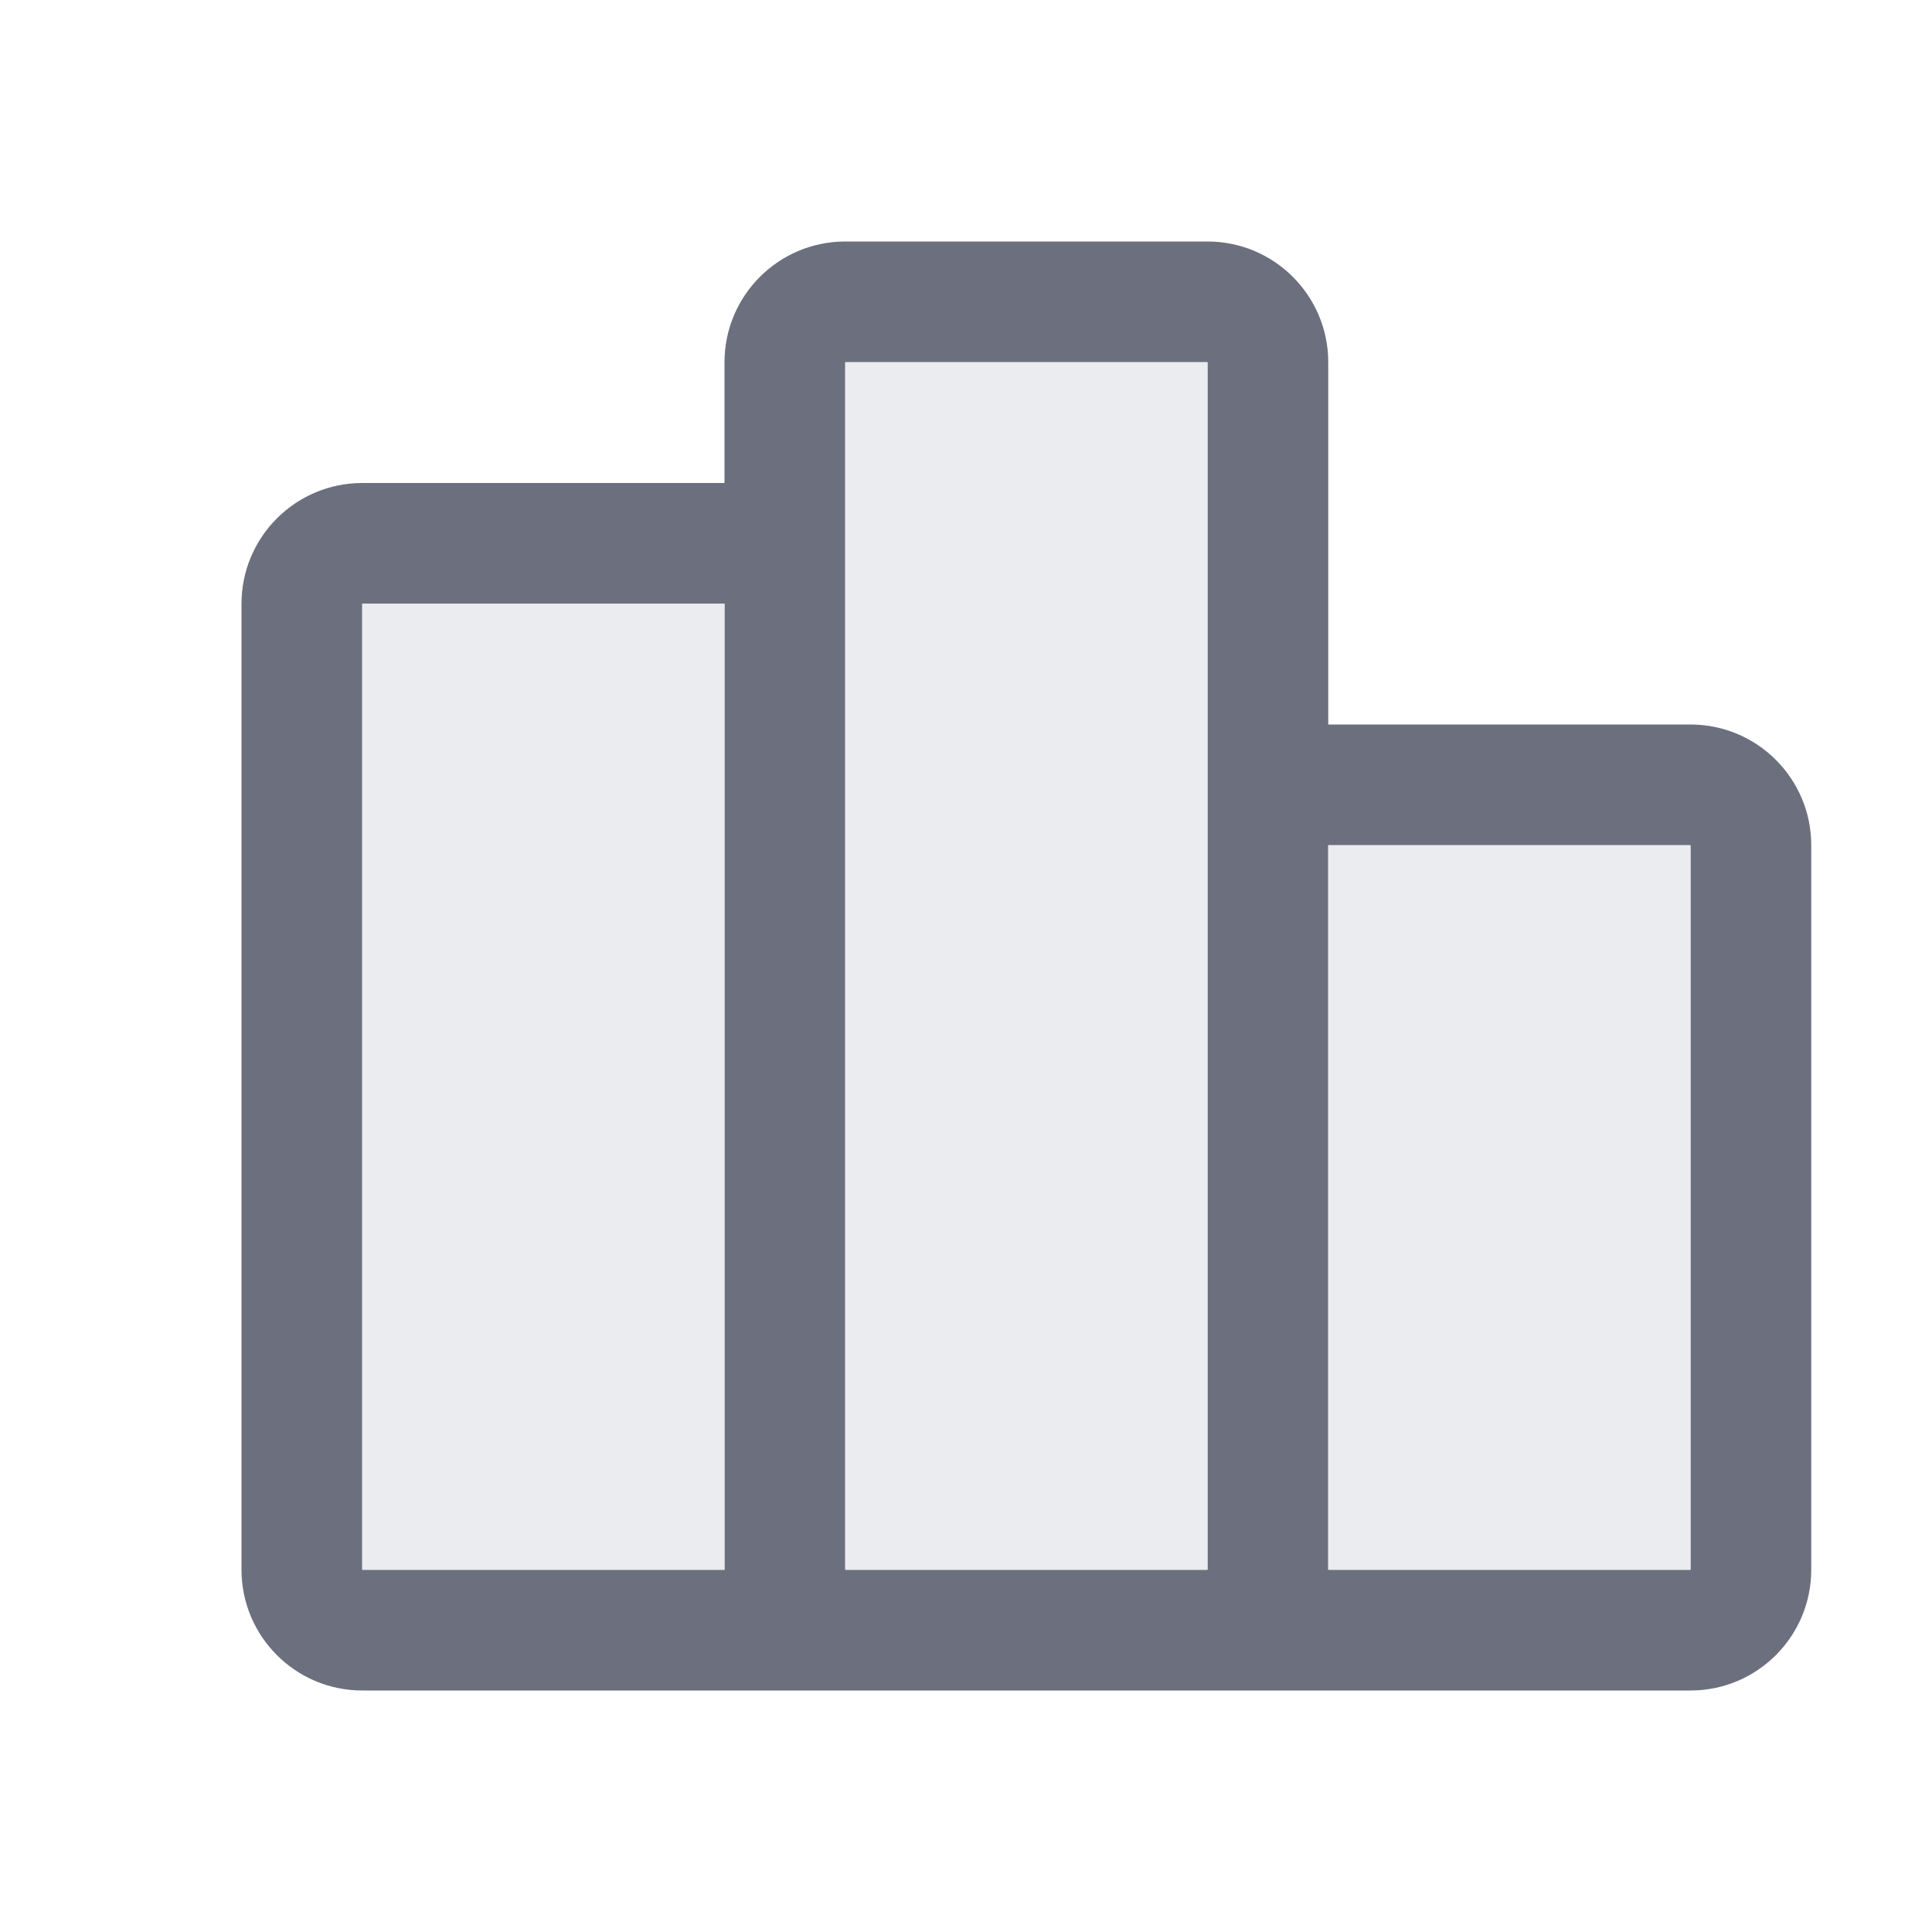
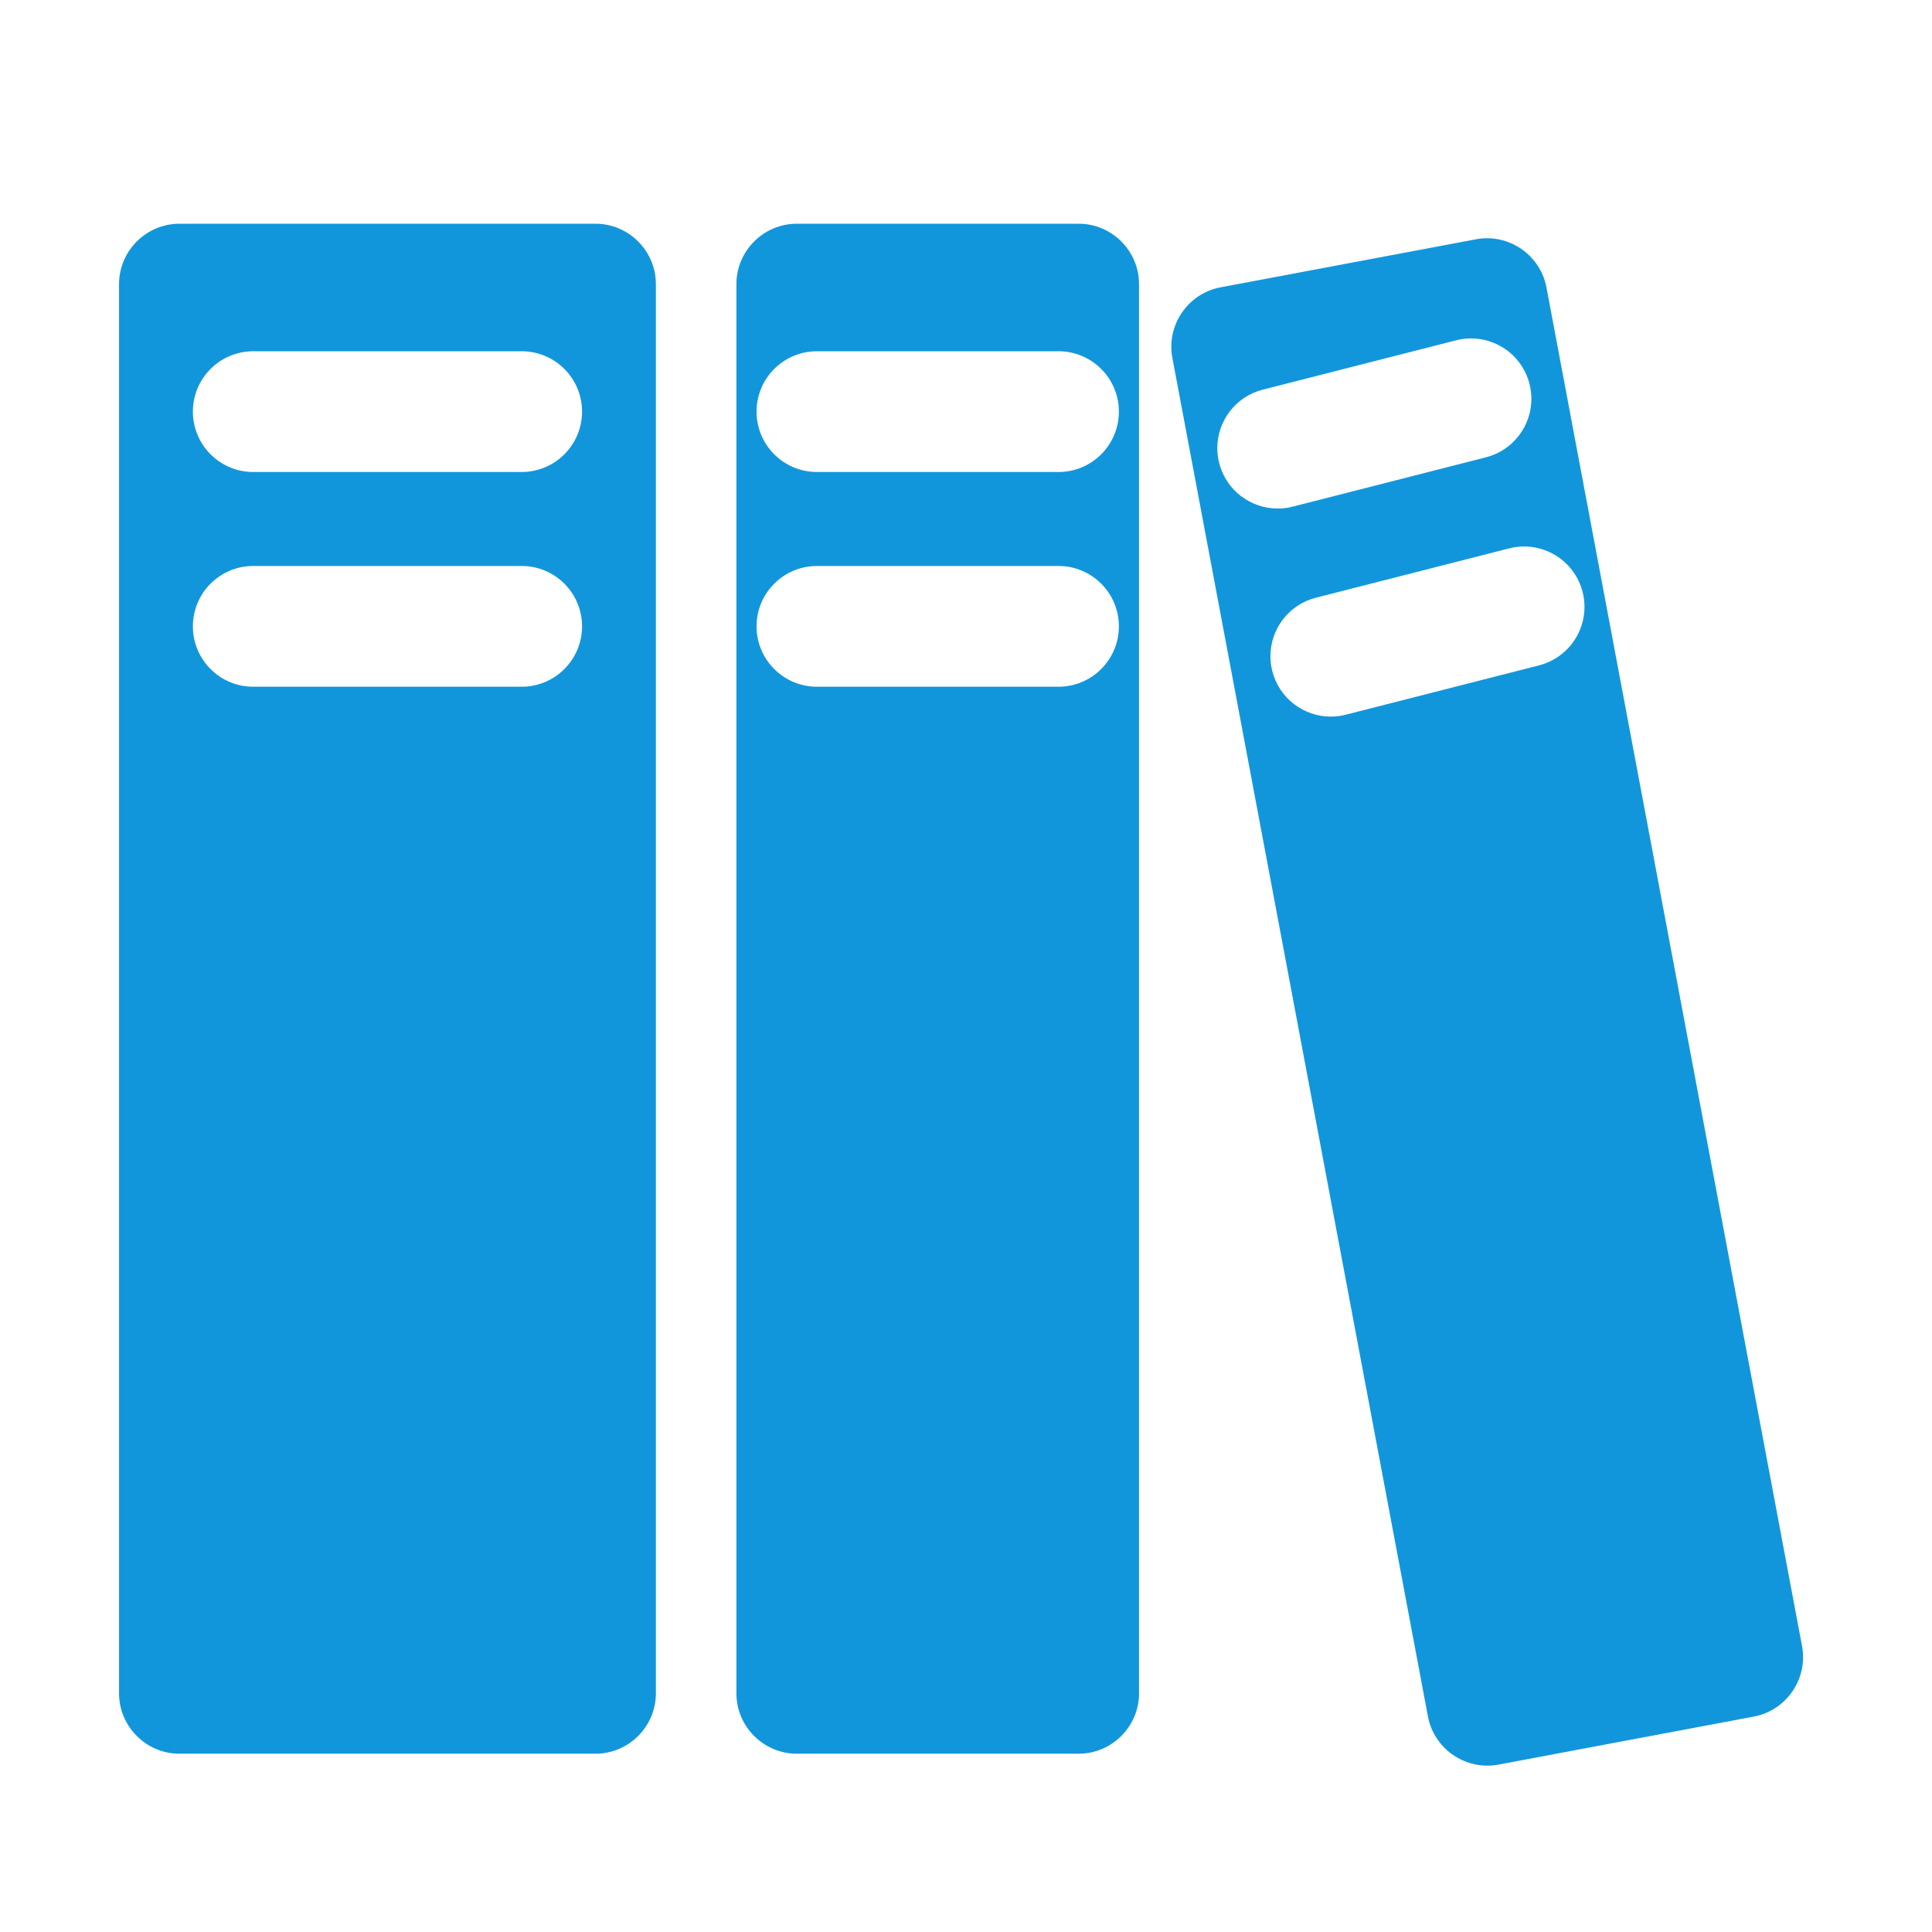
- <svg xmlns="http://www.w3.org/2000/svg" width="16" height="16" viewBox="0 0 16 16" fill="none">
-   <path fill-rule="evenodd" clip-rule="evenodd" d="M11 6H14C14.552 6 15 6.448 15 7V13C15 13.552 14.552 14 14 14H3C2.448 14 2 13.552 2 13V5C2 4.448 2.448 4 3 4H6V3C6 2.448 6.448 2 7 2H10C10.552 2 11 2.448 11 3V6ZM10 3H7V13H10V3ZM11 7V13H14V7H11ZM6 5V13H3L3 5H6Z" fill="#6C707E" />
-   <path d="M7 3H10V13H7V3Z" fill="#EBECF0" />
-   <path d="M11 13V7H14V13H11Z" fill="#EBECF0" />
-   <path d="M6 13V5H3V13H6Z" fill="#EBECF0" />
+ <svg xmlns="http://www.w3.org/2000/svg" t="1724679478009" class="icon" viewBox="0 0 1024 1024" version="1.1" p-id="15728" width="16" height="16">
+   <path d="M315.63 118.583H95.098c-17.6 0-32 14.4-32 32v746.918c0 17.6 14.4 32 32 32H315.63c17.6 0 32-14.4 32-32V150.583c0-17.6-14.4-32-32-32z m-39.133 245.399H134.231c-17.673 0-32-14.327-32-32s14.327-32 32-32h142.266c17.673 0 32 14.327 32 32s-14.327 32-32 32z m0-113.813H134.231c-17.673 0-32-14.327-32-32s14.327-32 32-32h142.266c17.673 0 32 14.327 32 32s-14.327 32-32 32zM571.71 118.583h-149.4c-17.6 0-32 14.4-32 32v746.918c0 17.6 14.4 32 32 32h149.4c17.6 0 32-14.4 32-32V150.583c0-17.6-14.4-32-32-32z m-10.68 245.399H432.99c-17.673 0-32-14.327-32-32s14.327-32 32-32h128.04c17.673 0 32 14.327 32 32s-14.327 32-32 32z m0-113.813H432.99c-17.673 0-32-14.327-32-32s14.327-32 32-32h128.04c17.673 0 32 14.327 32 32s-14.327 32-32 32zM955.119 872.454L819.663 152.356c-3.254-17.297-20.068-28.786-37.364-25.533l-135.388 25.468c-17.297 3.254-28.786 20.067-25.533 37.364l135.456 720.098c3.254 17.297 20.068 28.786 37.364 25.533l135.388-25.468c17.297-3.254 28.787-20.067 25.533-37.364z m-308.92-627.011a32.044 32.044 0 0 1-1.002-7.949c0.005-14.272 9.629-27.279 24.094-30.971l102.455-26.15c17.122-4.372 34.548 5.967 38.92 23.092a32.044 32.044 0 0 1 1.002 7.949c-0.005 14.272-9.629 27.279-24.094 30.971l-102.455 26.15a32.046 32.046 0 0 1-7.938 1.002c-14.276 0-27.288-9.624-30.982-24.094z m169.523 107.219l-102.455 26.151a32.046 32.046 0 0 1-7.938 1.002c-14.276 0-27.289-9.625-30.982-24.094a32.044 32.044 0 0 1-1.002-7.949c0.005-14.272 9.629-27.279 24.094-30.971l102.455-26.151c17.122-4.372 34.548 5.967 38.92 23.092a32.044 32.044 0 0 1 1.002 7.949c-0.005 14.272-9.629 27.279-24.094 30.971z" p-id="15729" fill="#1296db" />
</svg>
